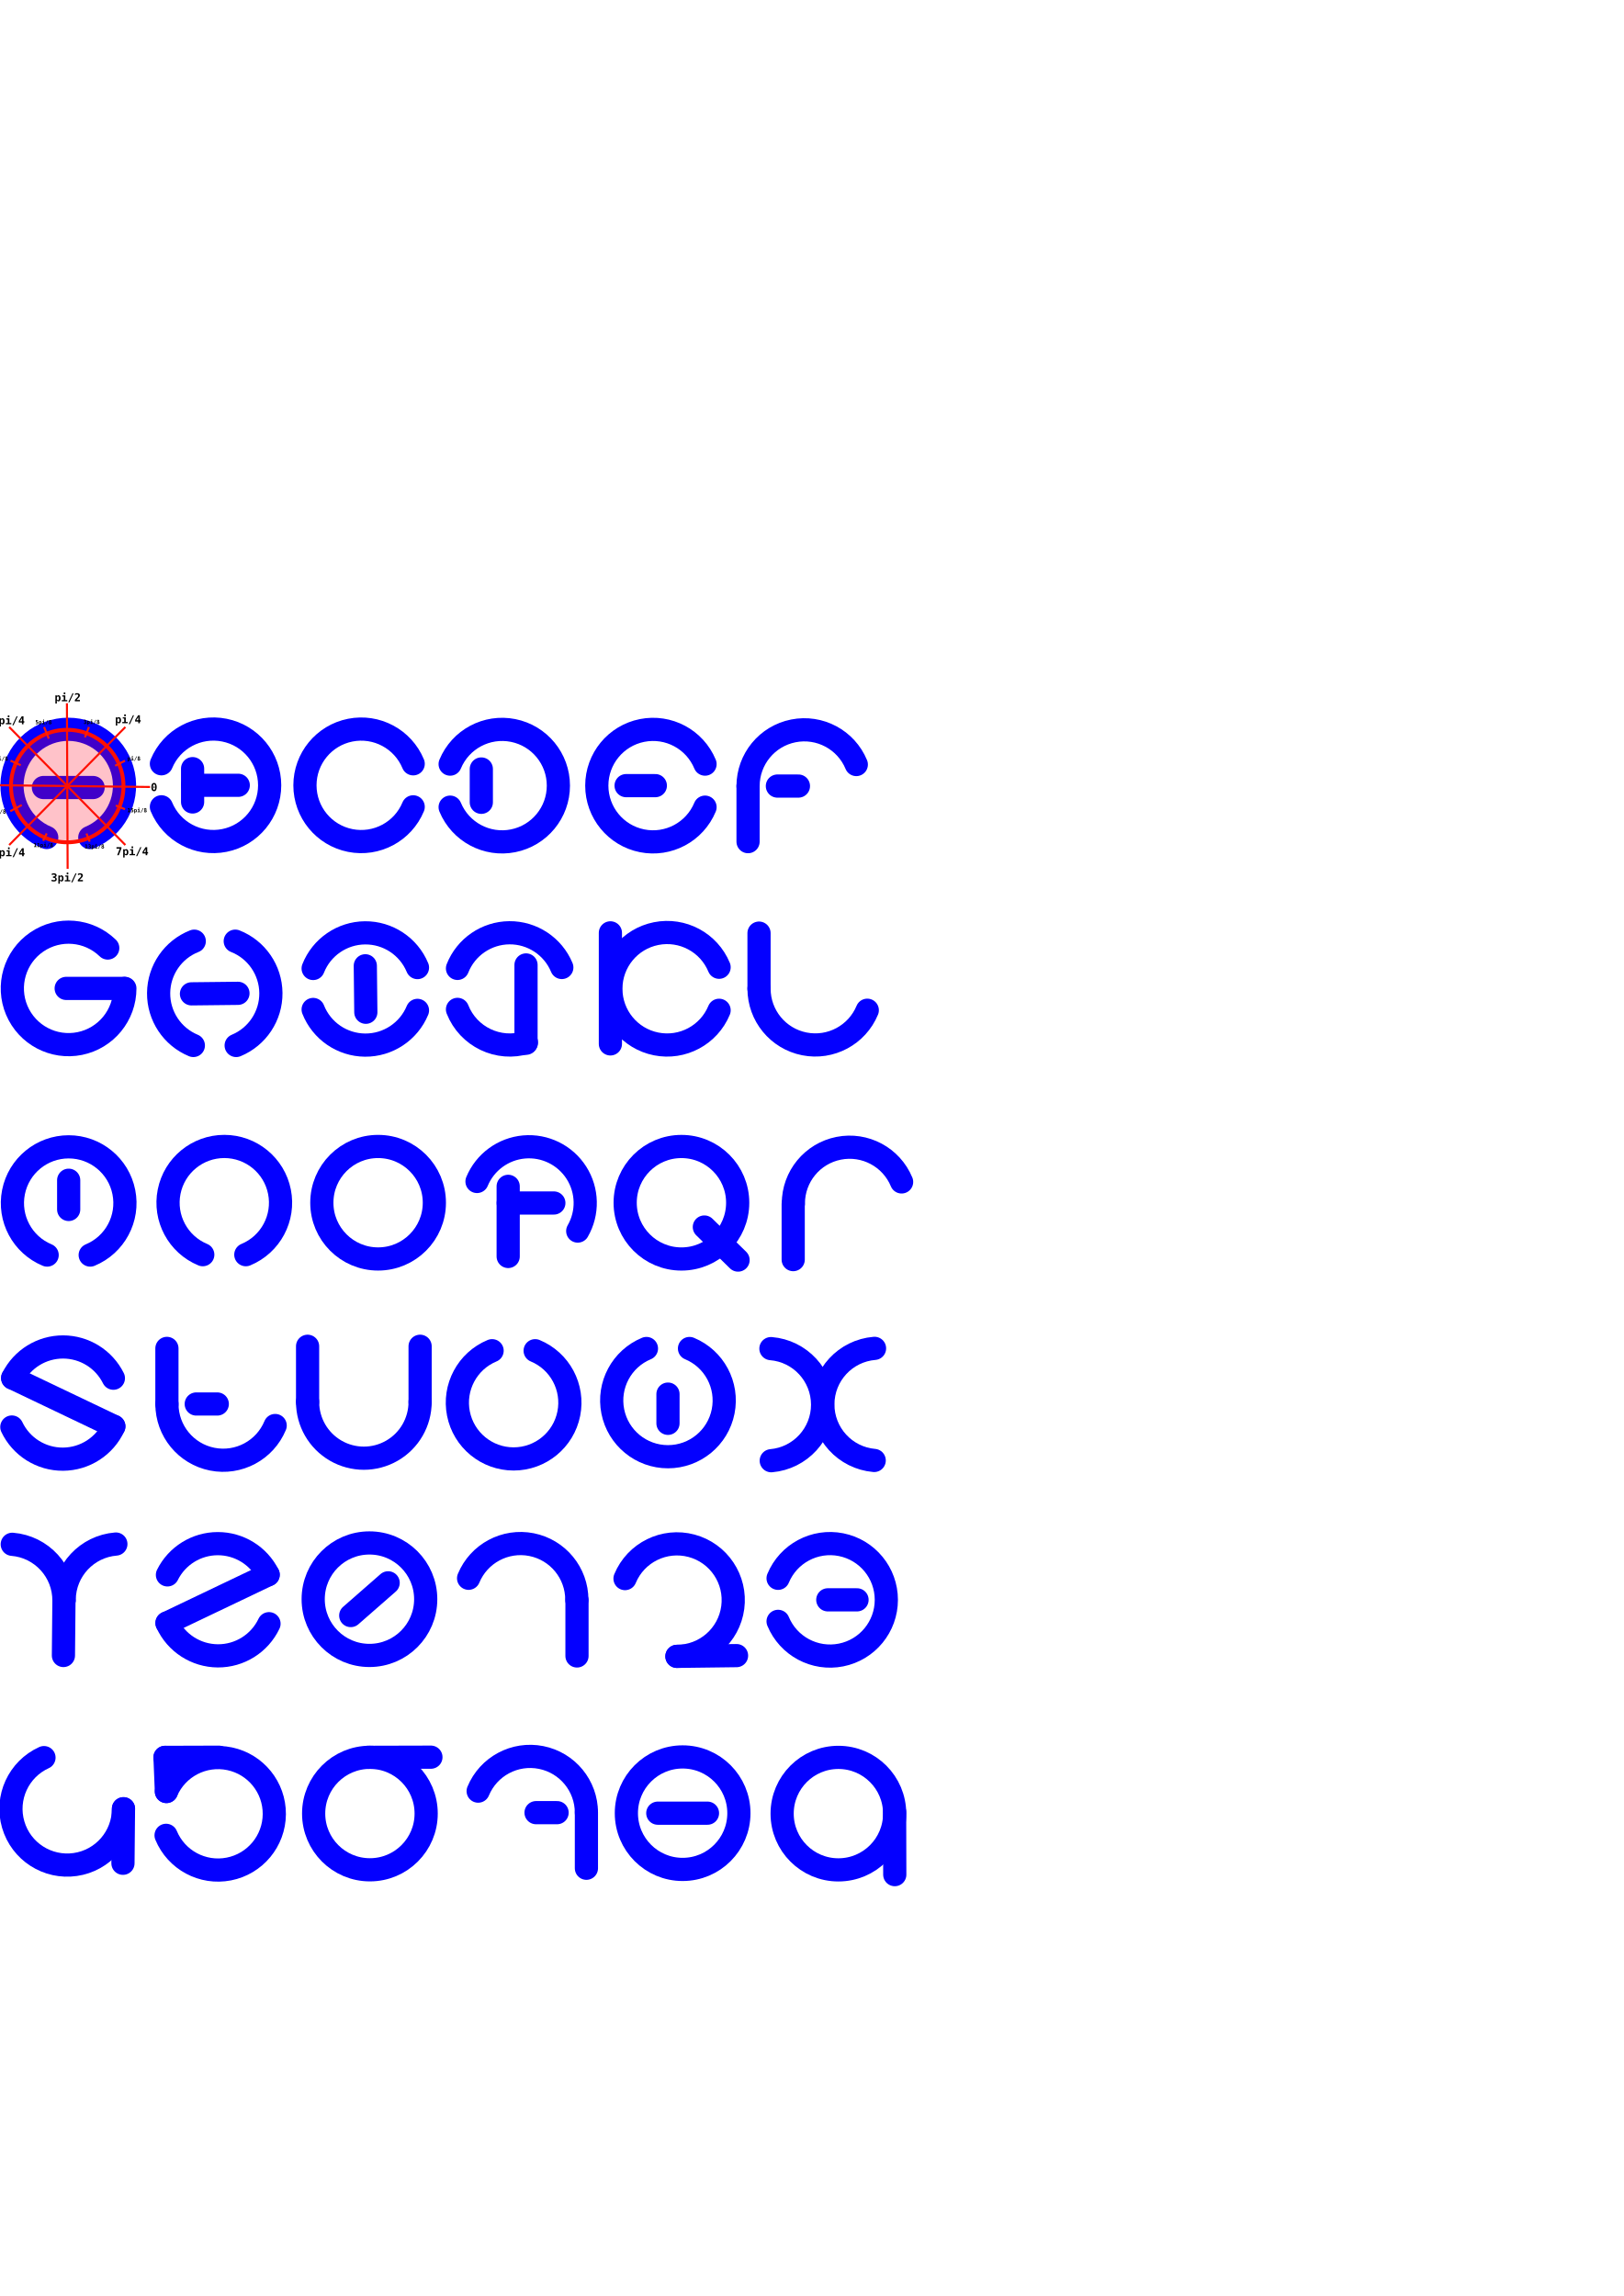
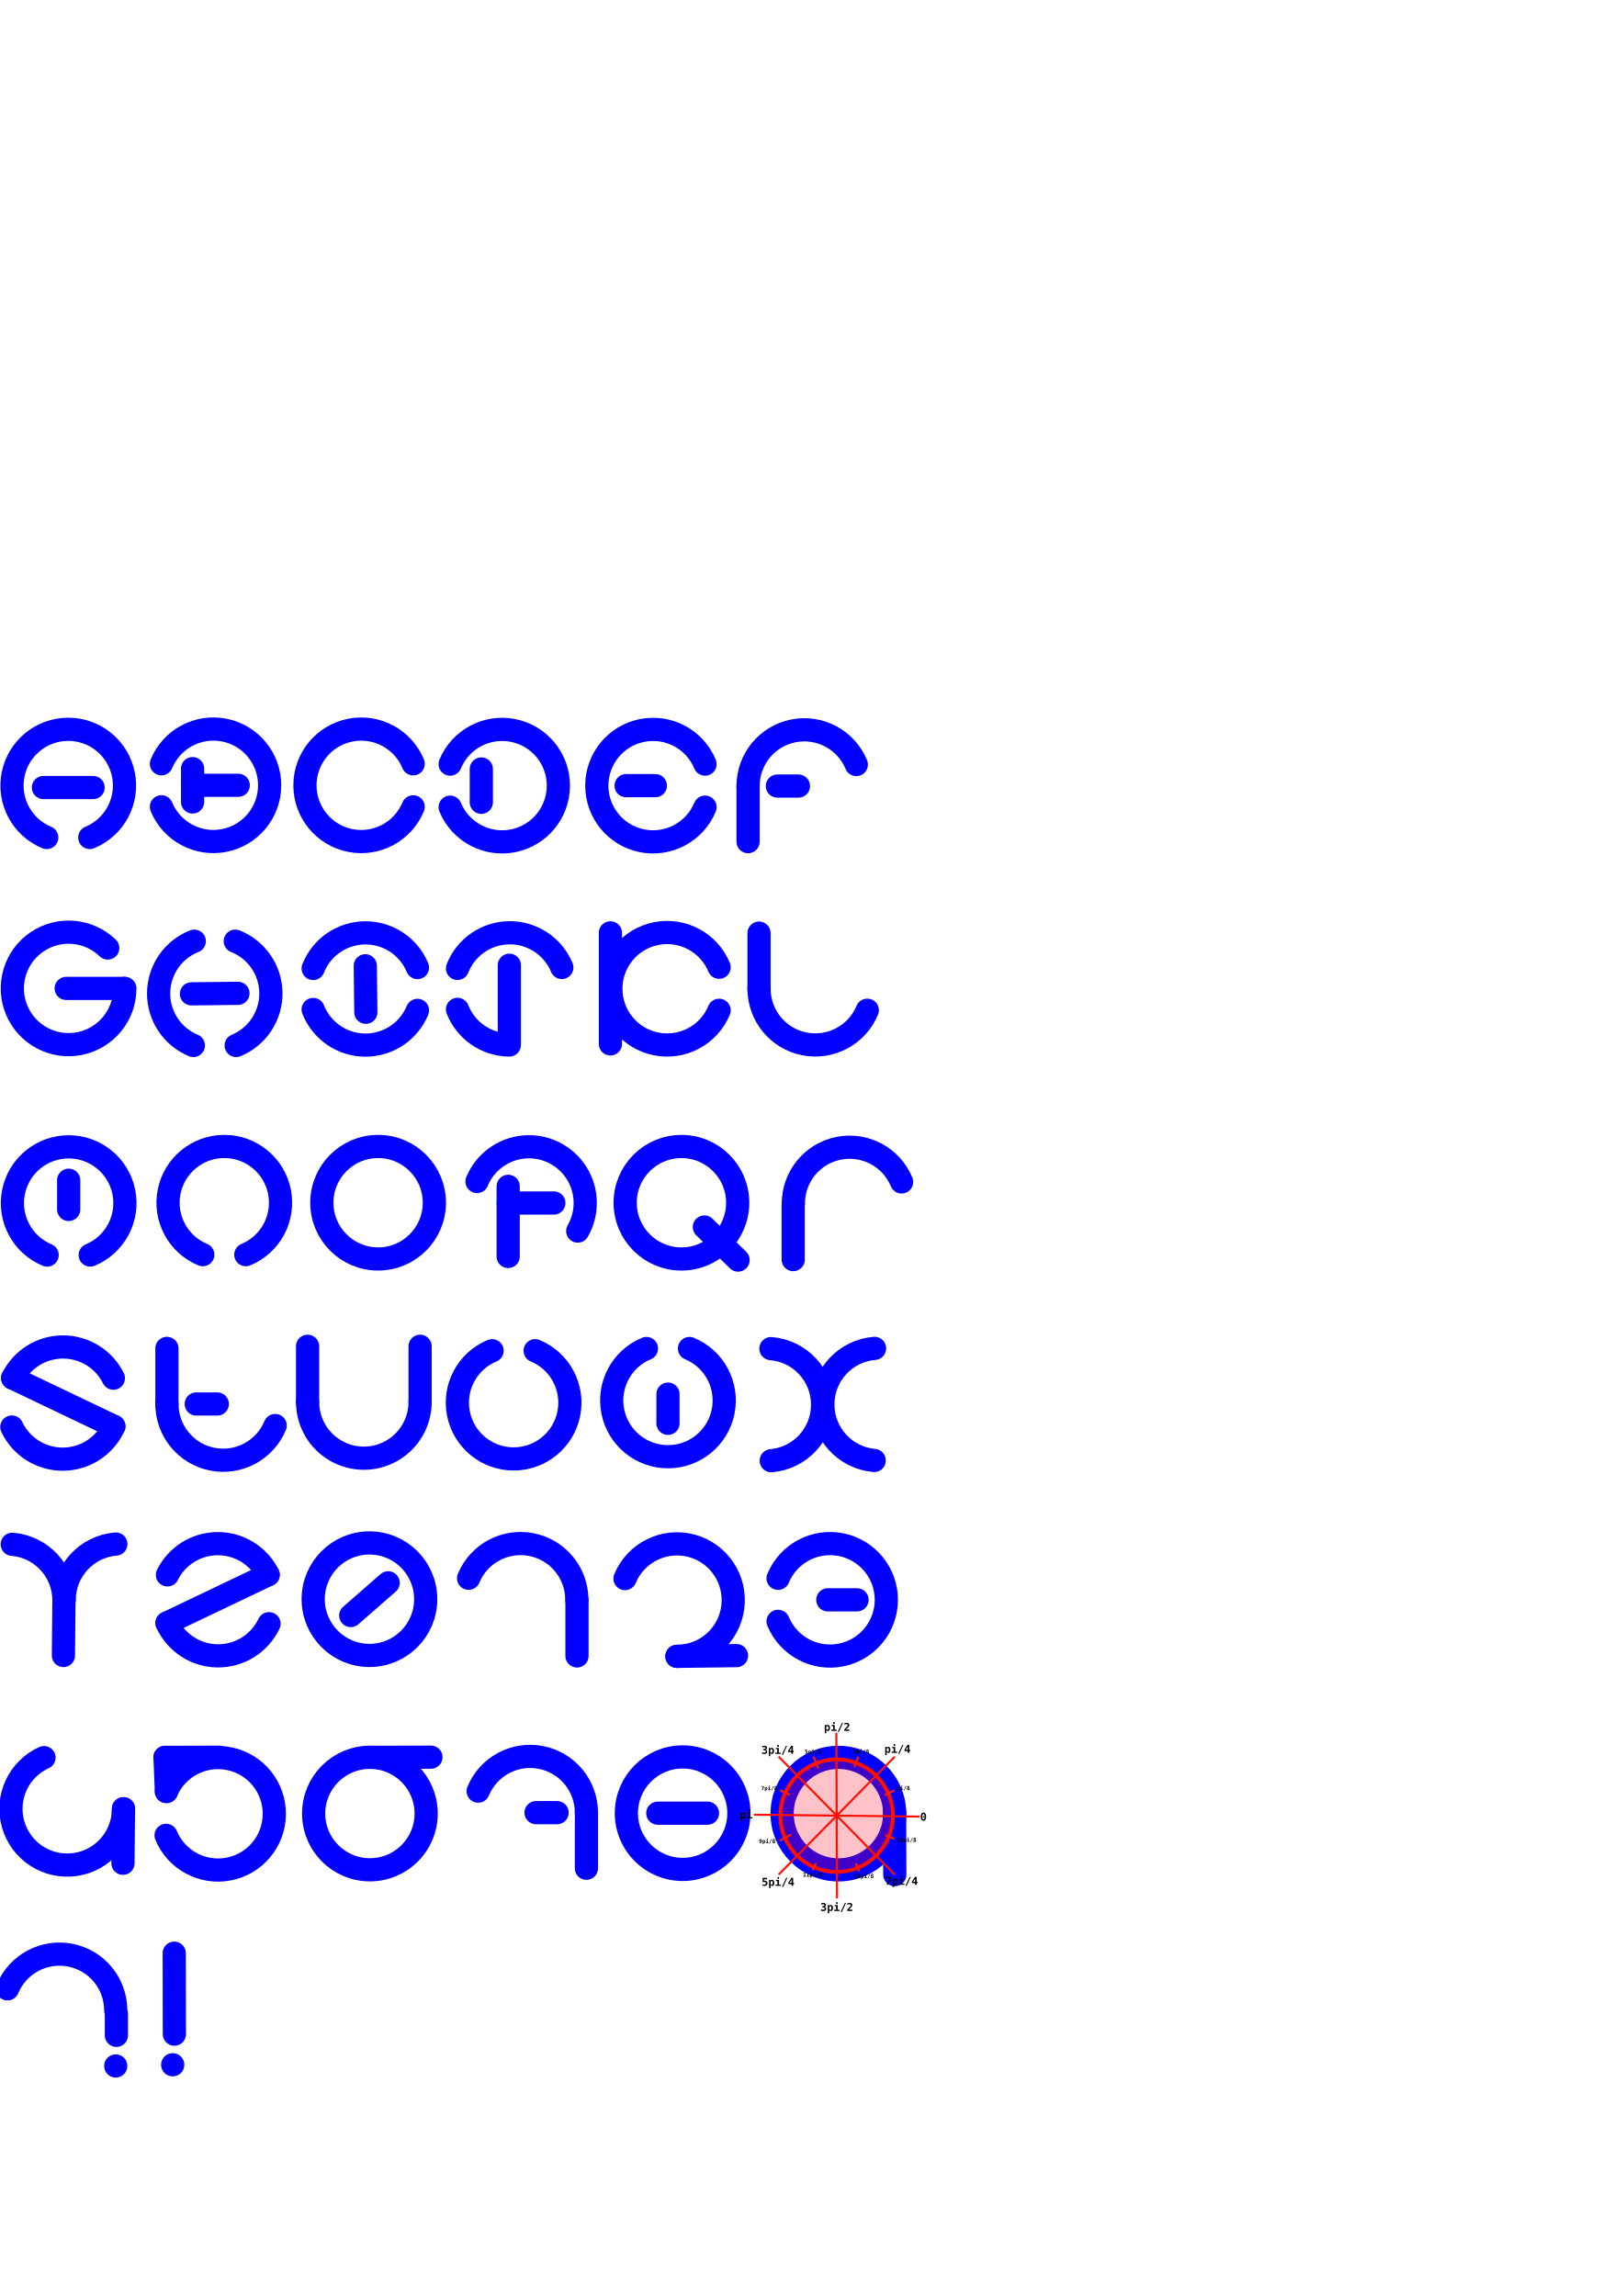
<svg xmlns="http://www.w3.org/2000/svg" width="210mm" height="297mm" viewBox="0 0 210 297" version="1.1" id="svg8">
  <defs id="defs2" />
  <g id="layer1">
    <path id="path12" style="fill:none;stroke:#0400ff;stroke-width:3;stroke-linecap:round;stroke-linejoin:round;stroke-miterlimit:4;stroke-dasharray:none;stroke-opacity:1" d="m 108.337,-6.044 a 7.276,7.276 0 0 1 -8.142,4.352 7.276,7.276 0 0 1 -5.857,-7.136 7.276,7.276 0 0 1 5.857,-7.136 7.276,7.276 0 0 1 8.142,4.352" transform="rotate(90)" />
    <path style="fill:none;stroke:#0400ff;stroke-width:3;stroke-linecap:round;stroke-linejoin:miter;stroke-miterlimit:4;stroke-dasharray:none;stroke-opacity:1" d="M 5.616,101.871 H 12.041" id="path4528" />
    <path id="path12-3" style="fill:none;stroke:#0400ff;stroke-width:3;stroke-linecap:round;stroke-linejoin:round;stroke-miterlimit:4;stroke-dasharray:none;stroke-opacity:1" d="m -20.877,-98.798 a 7.276,7.276 0 0 1 -8.142,4.352 7.276,7.276 0 0 1 -5.857,-7.136 7.276,7.276 0 0 1 5.857,-7.136 7.276,7.276 0 0 1 8.142,4.352" transform="scale(-1)" />
    <path style="fill:none;stroke:#0400ff;stroke-width:3;stroke-linecap:round;stroke-linejoin:miter;stroke-miterlimit:4;stroke-dasharray:none;stroke-opacity:1" d="m 24.918,101.582 h 5.896" id="path4528-2" />
    <path style="fill:none;stroke:#0400ff;stroke-width:3;stroke-linecap:round;stroke-linejoin:miter;stroke-miterlimit:4;stroke-dasharray:none;stroke-opacity:1" d="m 24.909,99.428 v 4.309" id="path4528-2-3" />
    <path id="path12-3-6" style="fill:none;stroke:#0400ff;stroke-width:3;stroke-linecap:round;stroke-linejoin:round;stroke-miterlimit:4;stroke-dasharray:none;stroke-opacity:1" d="m 53.439,-98.802 a 7.276,7.276 0 0 1 -8.142,4.352 7.276,7.276 0 0 1 -5.857,-7.136 7.276,7.276 0 0 1 5.857,-7.136 7.276,7.276 0 0 1 8.142,4.352" transform="scale(1,-1)" />
    <path id="path12-3-2" style="fill:none;stroke:#0400ff;stroke-width:3;stroke-linecap:round;stroke-linejoin:round;stroke-miterlimit:4;stroke-dasharray:none;stroke-opacity:1" d="m -58.219,-98.842 a 7.276,7.276 0 0 1 -8.142,4.352 7.276,7.276 0 0 1 -5.857,-7.136 7.276,7.276 0 0 1 5.857,-7.136 7.276,7.276 0 0 1 8.142,4.352" transform="scale(-1)" />
    <path style="fill:none;stroke:#0400ff;stroke-width:3;stroke-linecap:round;stroke-linejoin:miter;stroke-miterlimit:4;stroke-dasharray:none;stroke-opacity:1" d="m 62.251,99.472 v 4.309" id="path4528-2-3-2" />
    <path id="path12-3-6-8" style="fill:none;stroke:#0400ff;stroke-width:3;stroke-linecap:round;stroke-linejoin:round;stroke-miterlimit:4;stroke-dasharray:none;stroke-opacity:1" d="m 91.185,-98.842 a 7.276,7.276 0 0 1 -8.142,4.352 7.276,7.276 0 0 1 -5.857,-7.136 7.276,7.276 0 0 1 5.857,-7.136 7.276,7.276 0 0 1 8.142,4.352" transform="scale(1,-1)" />
    <path style="fill:none;stroke:#0400ff;stroke-width:3;stroke-linecap:round;stroke-linejoin:miter;stroke-miterlimit:4;stroke-dasharray:none;stroke-opacity:1" d="m 80.977,101.626 h 3.78" id="path4528-3" />
    <path id="path12-3-6-8-7" style="fill:none;stroke:#0400ff;stroke-width:3;stroke-linecap:round;stroke-linejoin:round;stroke-miterlimit:4;stroke-dasharray:none;stroke-opacity:1" d="m 110.749,-98.896 a 7.276,7.276 0 0 1 -8.142,4.352 7.276,7.276 0 0 1 -5.857,-7.136" transform="scale(1,-1)" />
    <path style="fill:none;stroke:#0400ff;stroke-width:3;stroke-linecap:round;stroke-linejoin:miter;stroke-miterlimit:4;stroke-dasharray:none;stroke-opacity:1" d="m 100.542,101.681 h 2.721" id="path4528-3-7" />
    <path style="fill:none;stroke:#0400ff;stroke-width:3;stroke-linecap:round;stroke-linejoin:miter;stroke-miterlimit:4;stroke-dasharray:none;stroke-opacity:1" d="m 96.749,101.681 v 7.191" id="path4528-3-7-6" />
    <path id="path12-3-6-8-6" style="fill:none;stroke:#0400ff;stroke-width:3;stroke-linecap:round;stroke-linejoin:round;stroke-miterlimit:4;stroke-dasharray:none;stroke-opacity:1" d="m 13.935,-122.631 a 7.276,7.276 0 0 1 -9.177,0.777 7.276,7.276 0 0 1 -2.587,-8.839 7.276,7.276 0 0 1 8.148,-4.293 7.276,7.276 0 0 1 5.829,7.131" transform="scale(1,-1)" />
    <path style="fill:none;stroke:#0400ff;stroke-width:3;stroke-linecap:round;stroke-linejoin:miter;stroke-miterlimit:4;stroke-dasharray:none;stroke-opacity:1" d="M 8.561,127.856 H 16.045" id="path4528-3-3" />
    <path id="path12-3-6-1" style="fill:none;stroke:#0400ff;stroke-width:3;stroke-linecap:round;stroke-linejoin:round;stroke-miterlimit:4;stroke-dasharray:none;stroke-opacity:1" d="m 53.993,-125.16 a 7.276,7.276 0 0 1 -6.786,4.491 7.276,7.276 0 0 1 -6.706,-4.609" transform="scale(1,-1)" />
    <path style="fill:none;stroke:#0400ff;stroke-width:3;stroke-linecap:round;stroke-linejoin:miter;stroke-miterlimit:4;stroke-dasharray:none;stroke-opacity:1" d="m 47.247,124.93 0.067,6.011" id="path4528-2-3-2-8" />
    <path id="path12-3-6-1-3" style="fill:none;stroke:#0400ff;stroke-width:3;stroke-linecap:round;stroke-linejoin:round;stroke-miterlimit:4;stroke-dasharray:none;stroke-opacity:1" d="m 53.993,130.699 a 7.276,7.276 0 0 1 -6.786,4.491 7.276,7.276 0 0 1 -6.706,-4.609" />
    <path id="path12-3-6-1-31" style="fill:none;stroke:#0400ff;stroke-width:3;stroke-linecap:round;stroke-linejoin:round;stroke-miterlimit:4;stroke-dasharray:none;stroke-opacity:1" d="m 72.661,-125.149 a 7.276,7.276 0 0 1 -6.786,4.491 7.276,7.276 0 0 1 -6.706,-4.609" transform="scale(1,-1)" />
-     <path style="fill:none;stroke:#0400ff;stroke-width:3;stroke-linecap:round;stroke-linejoin:miter;stroke-miterlimit:4;stroke-dasharray:none;stroke-opacity:1" d="m 68.032,124.821 v 10.13" id="path4528-2-3-2-8-5" />
-     <path id="path12-3-6-1-3-8" style="fill:none;stroke:#0400ff;stroke-width:3;stroke-linecap:round;stroke-linejoin:round;stroke-miterlimit:4;stroke-dasharray:none;stroke-opacity:1" d="M 68.092,134.853 A 7.276,7.276 0 0 1 59.169,130.57" />
+     <path style="fill:none;stroke:#0400ff;stroke-width:3;stroke-linecap:round;stroke-linejoin:miter;stroke-miterlimit:4;stroke-dasharray:none;stroke-opacity:1" d="m 65.876,124.858 v 10.13" id="path4528-2-3-2-8-5" />
+     <path id="path12-3-6-1-3-8" style="fill:none;stroke:#0400ff;stroke-width:3;stroke-linecap:round;stroke-linejoin:round;stroke-miterlimit:4;stroke-dasharray:none;stroke-opacity:1" d="M 65.863,135.179 A 7.276,7.276 0 0 1 59.169,130.57" />
    <path id="path12-3-6-8-68" style="fill:none;stroke:#0400ff;stroke-width:3;stroke-linecap:round;stroke-linejoin:round;stroke-miterlimit:4;stroke-dasharray:none;stroke-opacity:1" d="m 93.004,-125.118 a 7.276,7.276 0 0 1 -8.142,4.352 7.276,7.276 0 0 1 -5.857,-7.136 7.276,7.276 0 0 1 5.857,-7.136 7.276,7.276 0 0 1 8.142,4.352" transform="scale(1,-1)" />
    <path style="fill:none;stroke:#0400ff;stroke-width:3;stroke-linecap:round;stroke-linejoin:miter;stroke-miterlimit:4;stroke-dasharray:none;stroke-opacity:1" d="m 78.945,120.67 v 14.363" id="path4528-2-3-2-8-26" />
    <path id="path12-3-6-8-7-5" style="fill:none;stroke:#0400ff;stroke-width:3;stroke-linecap:round;stroke-linejoin:round;stroke-miterlimit:4;stroke-dasharray:none;stroke-opacity:1" d="m 112.168,130.679 a 7.276,7.276 0 0 1 -8.142,4.352 7.276,7.276 0 0 1 -5.857,-7.136" />
    <path style="fill:none;stroke:#0400ff;stroke-width:3;stroke-linecap:round;stroke-linejoin:miter;stroke-miterlimit:4;stroke-dasharray:none;stroke-opacity:1" d="m 98.168,127.895 v -7.191" id="path4528-3-7-6-2" />
    <path id="path12-30" style="fill:none;stroke:#0400ff;stroke-width:3;stroke-linecap:round;stroke-linejoin:round;stroke-miterlimit:4;stroke-dasharray:none;stroke-opacity:1" d="m 162.348,-6.098 a 7.276,7.276 0 0 1 -8.142,4.352 7.276,7.276 0 0 1 -5.857,-7.136 7.276,7.276 0 0 1 5.857,-7.136 7.276,7.276 0 0 1 8.142,4.352" transform="rotate(90)" />
    <path style="fill:none;stroke:#0400ff;stroke-width:3;stroke-linecap:round;stroke-linejoin:miter;stroke-miterlimit:4;stroke-dasharray:none;stroke-opacity:1" d="m 8.882,152.67 v 3.78" id="path4528-6" />
    <path id="path12-30-4" style="fill:none;stroke:#0400ff;stroke-width:3;stroke-linecap:round;stroke-linejoin:round;stroke-miterlimit:4;stroke-dasharray:none;stroke-opacity:1" d="m 162.299,-26.225 a 7.276,7.276 0 0 1 -8.142,4.352 7.276,7.276 0 0 1 -5.857,-7.136 7.276,7.276 0 0 1 5.857,-7.136 7.276,7.276 0 0 1 8.142,4.352" transform="rotate(90)" />
    <circle id="path12-30-48" style="fill:none;stroke:#0400ff;stroke-width:3;stroke-linecap:round;stroke-linejoin:round;stroke-miterlimit:4;stroke-dasharray:none;stroke-opacity:1" transform="rotate(90)" cx="155.579" cy="-48.901" r="7.276" />
    <path id="path12-3-8" style="fill:none;stroke:#0400ff;stroke-width:3;stroke-linecap:round;stroke-linejoin:round;stroke-miterlimit:4;stroke-dasharray:none;stroke-opacity:1" d="m -61.693,-152.83 a 7.276,7.276 0 0 1 -6.085,4.464 7.276,7.276 0 0 1 -6.77,-3.334 7.276,7.276 0 0 1 -0.172,-7.545" transform="scale(-1)" />
    <path style="fill:none;stroke:#0400ff;stroke-width:3;stroke-linecap:round;stroke-linejoin:miter;stroke-miterlimit:4;stroke-dasharray:none;stroke-opacity:1" d="m 65.735,155.614 h 5.896" id="path4528-2-0" />
    <path style="fill:none;stroke:#0400ff;stroke-width:3;stroke-linecap:round;stroke-linejoin:miter;stroke-miterlimit:4;stroke-dasharray:none;stroke-opacity:1" d="m 65.725,153.46 v 9.071" id="path4528-2-3-9" />
    <circle id="path12-30-48-2" style="fill:none;stroke:#0400ff;stroke-width:3;stroke-linecap:round;stroke-linejoin:round;stroke-miterlimit:4;stroke-dasharray:none;stroke-opacity:1" transform="rotate(90)" cx="155.581" cy="-88.132" r="7.276" />
    <path style="fill:none;stroke:#0400ff;stroke-width:3;stroke-linecap:round;stroke-linejoin:miter;stroke-miterlimit:4;stroke-dasharray:none;stroke-opacity:1" d="m 91.097,158.721 4.36,4.276" id="path4528-2-0-6" />
    <path id="path12-3-6-8-7-1" style="fill:none;stroke:#0400ff;stroke-width:3;stroke-linecap:round;stroke-linejoin:round;stroke-miterlimit:4;stroke-dasharray:none;stroke-opacity:1" d="m 35.589,184.399 a 7.276,7.276 0 0 1 -8.142,4.352 7.276,7.276 0 0 1 -5.857,-7.136" />
    <path style="fill:none;stroke:#0400ff;stroke-width:3;stroke-linecap:round;stroke-linejoin:miter;stroke-miterlimit:4;stroke-dasharray:none;stroke-opacity:1" d="m 25.381,181.614 h 2.721" id="path4528-3-7-7" />
    <path style="fill:none;stroke:#0400ff;stroke-width:3;stroke-linecap:round;stroke-linejoin:miter;stroke-miterlimit:4;stroke-dasharray:none;stroke-opacity:1" d="m 21.588,181.614 v -7.191" id="path4528-3-7-6-9" />
    <path id="path12-3-6-8-7-6" style="fill:none;stroke:#0400ff;stroke-width:3;stroke-linecap:round;stroke-linejoin:round;stroke-miterlimit:4;stroke-dasharray:none;stroke-opacity:1" d="m 116.608,-152.889 a 7.276,7.276 0 0 1 -8.142,4.352 7.276,7.276 0 0 1 -5.857,-7.136" transform="scale(1,-1)" />
    <path style="fill:none;stroke:#0400ff;stroke-width:3;stroke-linecap:round;stroke-linejoin:miter;stroke-miterlimit:4;stroke-dasharray:none;stroke-opacity:1" d="m 102.588,155.746 v 7.191" id="path4528-3-7-6-27" />
    <path id="path12-30-4-7" style="fill:none;stroke:#0400ff;stroke-width:3;stroke-linecap:round;stroke-linejoin:round;stroke-miterlimit:4;stroke-dasharray:none;stroke-opacity:1" d="m -181.339,-39.782 a 7.276,7.276 0 0 1 -6.311,-3.635 7.276,7.276 0 0 1 6.5e-4,-7.283 7.276,7.276 0 0 1 6.311,-3.634" transform="matrix(0,-1,-1,0,0,0)" />
    <path id="path12-30-4-0" style="fill:none;stroke:#0400ff;stroke-width:3;stroke-linecap:round;stroke-linejoin:round;stroke-miterlimit:4;stroke-dasharray:none;stroke-opacity:1" d="m -174.722,-63.645 a 7.276,7.276 0 0 1 -8.142,4.352 7.276,7.276 0 0 1 -5.857,-7.136 7.276,7.276 0 0 1 5.857,-7.136 7.276,7.276 0 0 1 8.142,4.352" transform="matrix(0,-1,-1,0,0,0)" />
    <path id="path12-30-7" style="fill:none;stroke:#0400ff;stroke-width:3;stroke-linecap:round;stroke-linejoin:round;stroke-miterlimit:4;stroke-dasharray:none;stroke-opacity:1" d="m -174.436,-83.607 a 7.276,7.276 0 0 1 -8.142,4.352 7.276,7.276 0 0 1 -5.857,-7.136 7.276,7.276 0 0 1 5.857,-7.136 7.276,7.276 0 0 1 8.142,4.352" transform="matrix(0,-1,-1,0,0,0)" />
    <path style="fill:none;stroke:#0400ff;stroke-width:3;stroke-linecap:round;stroke-linejoin:miter;stroke-miterlimit:4;stroke-dasharray:none;stroke-opacity:1" d="m 86.392,184.115 v -3.78" id="path4528-6-3" />
    <path id="path12-3-6-1-31-1-2" style="fill:none;stroke:#0400ff;stroke-width:3;stroke-linecap:round;stroke-linejoin:round;stroke-miterlimit:4;stroke-dasharray:none;stroke-opacity:1" d="m -174.418,-113.106 a 7.276,7.276 0 0 1 -7.23,6.685 7.276,7.276 0 0 1 -7.27,-6.642" transform="matrix(0,-1,-1,0,0,0)" />
    <path id="path12-3-6-1-31-1-2-7" style="fill:none;stroke:#0400ff;stroke-width:3;stroke-linecap:round;stroke-linejoin:round;stroke-miterlimit:4;stroke-dasharray:none;stroke-opacity:1" d="m -174.451,99.706 a 7.276,7.276 0 0 1 -7.23,6.685 7.276,7.276 0 0 1 -7.27,-6.642" transform="rotate(-90)" />
    <path id="path12-3-6-1-31-1-2-6" style="fill:none;stroke:#0400ff;stroke-width:3;stroke-linecap:round;stroke-linejoin:round;stroke-miterlimit:4;stroke-dasharray:none;stroke-opacity:1" d="m -199.73,-14.986 a 7.276,7.276 0 0 1 -7.164,6.685" transform="matrix(0,-1,-1,0,0,0)" />
    <path id="path12-3-6-1-31-1-2-7-5" style="fill:none;stroke:#0400ff;stroke-width:3;stroke-linecap:round;stroke-linejoin:round;stroke-miterlimit:4;stroke-dasharray:none;stroke-opacity:1" d="m -199.763,1.585 a 7.276,7.276 0 0 1 -7.329,6.685" transform="rotate(-90)" />
    <path style="fill:none;stroke:#0400ff;stroke-width:3;stroke-linecap:round;stroke-linejoin:miter;stroke-miterlimit:4;stroke-dasharray:none;stroke-opacity:1" d="m 8.203,214.147 0.067,-7.054" id="path4528-6-3-8" />
    <circle id="path12-30-48-7" style="fill:none;stroke:#0400ff;stroke-width:3;stroke-linecap:round;stroke-linejoin:round;stroke-miterlimit:4;stroke-dasharray:none;stroke-opacity:1" transform="rotate(90)" cx="206.864" cy="-47.782" r="7.276" />
    <path style="fill:none;stroke:#0400ff;stroke-width:3;stroke-linecap:round;stroke-linejoin:miter;stroke-miterlimit:4;stroke-dasharray:none;stroke-opacity:1" d="m 50.201,204.747 -4.838,4.233" id="path4528-3-9-5" />
    <path id="path12-3-6-8-7-6-5" style="fill:none;stroke:#0400ff;stroke-width:3;stroke-linecap:round;stroke-linejoin:round;stroke-miterlimit:4;stroke-dasharray:none;stroke-opacity:1" d="m -60.605,-204.158 a 7.276,7.276 0 0 1 -8.142,4.352 7.276,7.276 0 0 1 -5.857,-7.136" transform="scale(-1)" />
    <path style="fill:none;stroke:#0400ff;stroke-width:3;stroke-linecap:round;stroke-linejoin:miter;stroke-miterlimit:4;stroke-dasharray:none;stroke-opacity:1" d="m 74.624,207.015 v 7.191" id="path4528-3-7-6-27-4" />
    <path id="path12-3-6-8-7-6-5-5" style="fill:none;stroke:#0400ff;stroke-width:3;stroke-linecap:round;stroke-linejoin:round;stroke-miterlimit:4;stroke-dasharray:none;stroke-opacity:1" d="m -80.836,-204.198 a 7.276,7.276 0 0 1 -8.608,4.243 7.276,7.276 0 0 1 -5.327,-7.983 7.276,7.276 0 0 1 7.221,-6.321" transform="scale(-1)" />
    <path style="fill:none;stroke:#0400ff;stroke-width:3;stroke-linecap:round;stroke-linejoin:miter;stroke-miterlimit:4;stroke-dasharray:none;stroke-opacity:1" d="m 95.259,214.162 -7.709,0.097" id="path4528-3-9-5-5" />
    <path id="path12-3-6-8-8" style="fill:none;stroke:#0400ff;stroke-width:3;stroke-linecap:round;stroke-linejoin:round;stroke-miterlimit:4;stroke-dasharray:none;stroke-opacity:1" d="m -100.634,-204.163 a 7.276,7.276 0 0 1 -8.142,4.352 7.276,7.276 0 0 1 -5.857,-7.136 7.276,7.276 0 0 1 5.857,-7.136 7.276,7.276 0 0 1 8.142,4.352" transform="scale(-1)" />
    <path style="fill:none;stroke:#0400ff;stroke-width:3;stroke-linecap:round;stroke-linejoin:miter;stroke-miterlimit:4;stroke-dasharray:none;stroke-opacity:1" d="m 110.842,206.947 h -3.78" id="path4528-3-96" />
    <path id="path12-30-4-6" style="fill:none;stroke:#0400ff;stroke-width:3;stroke-linecap:round;stroke-linejoin:round;stroke-miterlimit:4;stroke-dasharray:none;stroke-opacity:1" d="m -227.357,-5.688 a 7.276,7.276 0 0 1 -8.668,3.978 7.276,7.276 0 0 1 -5.16,-8.021 7.276,7.276 0 0 1 7.214,-6.239" transform="matrix(0,-1,-1,0,0,0)" />
    <path style="fill:none;stroke:#0400ff;stroke-width:3;stroke-linecap:round;stroke-linejoin:miter;stroke-miterlimit:4;stroke-dasharray:none;stroke-opacity:1" d="m 15.903,241.024 0.067,-7.054" id="path4528-6-3-8-6" />
    <path id="path12-3-6-8-7-6-5-5-3" style="fill:none;stroke:#0400ff;stroke-width:3;stroke-linecap:round;stroke-linejoin:round;stroke-miterlimit:4;stroke-dasharray:none;stroke-opacity:1" d="m -21.48,237.41 a 7.276,7.276 0 0 1 -8.115,4.357 7.276,7.276 0 0 1 -5.883,-7.087 7.276,7.276 0 0 1 5.776,-7.174 7.276,7.276 0 0 1 8.179,4.235" transform="scale(-1,1)" />
    <path style="fill:none;stroke:#0400ff;stroke-width:3;stroke-linecap:round;stroke-linejoin:miter;stroke-miterlimit:4;stroke-dasharray:none;stroke-opacity:1" d="m 28.296,227.305 -6.953,0.021" id="path4528-3-9-5-5-8" />
    <path style="fill:none;stroke:#0400ff;stroke-width:3;stroke-linecap:round;stroke-linejoin:miter;stroke-miterlimit:4;stroke-dasharray:none;stroke-opacity:1" d="m 21.522,231.741 -0.18,-4.415" id="path4528-3-9-5-5-8-9" />
    <circle id="path12-30-48-3" style="fill:none;stroke:#0400ff;stroke-width:3;stroke-linecap:round;stroke-linejoin:round;stroke-miterlimit:4;stroke-dasharray:none;stroke-opacity:1" transform="rotate(90)" cx="234.593" cy="-47.841" r="7.276" />
    <path style="fill:none;stroke:#0400ff;stroke-width:3;stroke-linecap:round;stroke-linejoin:miter;stroke-miterlimit:4;stroke-dasharray:none;stroke-opacity:1" d="m 55.732,227.3 -8.087,0.021" id="path4528-3-9-5-5-8-0" />
    <path id="path12-3-6-8-7-63" style="fill:none;stroke:#0400ff;stroke-width:3;stroke-linecap:round;stroke-linejoin:round;stroke-miterlimit:4;stroke-dasharray:none;stroke-opacity:1" d="m -61.843,-231.692 a 7.276,7.276 0 0 1 -8.142,4.352 7.276,7.276 0 0 1 -5.857,-7.136" transform="scale(-1)" />
    <path style="fill:none;stroke:#0400ff;stroke-width:3;stroke-linecap:round;stroke-linejoin:miter;stroke-miterlimit:4;stroke-dasharray:none;stroke-opacity:1" d="m 72.05,234.477 h -2.721" id="path4528-3-7-8" />
    <path style="fill:none;stroke:#0400ff;stroke-width:3;stroke-linecap:round;stroke-linejoin:miter;stroke-miterlimit:4;stroke-dasharray:none;stroke-opacity:1" d="m 75.843,234.477 v 7.191" id="path4528-3-7-6-29" />
    <circle id="path12-30-48-23" style="fill:none;stroke:#0400ff;stroke-width:3;stroke-linecap:round;stroke-linejoin:round;stroke-miterlimit:4;stroke-dasharray:none;stroke-opacity:1" transform="rotate(90)" cx="234.544" cy="-88.288" r="7.276" />
    <path style="fill:none;stroke:#0400ff;stroke-width:3;stroke-linecap:round;stroke-linejoin:miter;stroke-miterlimit:4;stroke-dasharray:none;stroke-opacity:1" d="m 85.075,234.544 h 6.426" id="path4528-0" />
    <g id="g5782" transform="rotate(90,108.0569,234.9707)" style="stroke:#0400ff;stroke-opacity:1">
      <circle r="7.276" cy="-107.689" cx="234.595" transform="rotate(90)" style="fill:none;stroke:#0400ff;stroke-width:3;stroke-linecap:round;stroke-linejoin:round;stroke-miterlimit:4;stroke-dasharray:none;stroke-opacity:1" id="path12-30-48-3-8" />
      <path id="path4528-3-9-5-5-8-0-8" d="m 115.579,227.303 -8.087,0.021" style="fill:none;stroke:#0400ff;stroke-width:3;stroke-linecap:round;stroke-linejoin:miter;stroke-miterlimit:4;stroke-dasharray:none;stroke-opacity:1" />
    </g>
    <path style="fill:none;stroke:#0400ff;stroke-width:3;stroke-linecap:round;stroke-linejoin:miter;stroke-miterlimit:4;stroke-dasharray:none;stroke-opacity:1" d="m 39.782,181.339 v -7.191" id="path4528-3-7-6-9-2" />
    <path style="fill:none;stroke:#0400ff;stroke-width:3;stroke-linecap:round;stroke-linejoin:miter;stroke-miterlimit:4;stroke-dasharray:none;stroke-opacity:1" d="m 54.334,181.338 v -7.191" id="path4528-3-7-6-9-3" />
-     <g id="g1228" transform="translate(25.04933,1.201122)">
+     <g id="g1133" transform="rotate(90,27.7069,128.2938)">
+       <path transform="scale(1,-1)" d="m 34.651,-125.456 a 7.276,7.276 0 0 1 -6.786,4.491 7.276,7.276 0 0 1 -6.706,-4.609" style="fill:none;stroke:#0400ff;stroke-width:3;stroke-linecap:round;stroke-linejoin:round;stroke-miterlimit:4;stroke-dasharray:none;stroke-opacity:1" id="path12-3-6-1-2" />
+       <path id="path4528-2-3-2-8-7" d="m 27.905,125.226 0.067,6.011" style="fill:none;stroke:#0400ff;stroke-width:3;stroke-linecap:round;stroke-linejoin:miter;stroke-miterlimit:4;stroke-dasharray:none;stroke-opacity:1" />
+       <path d="m 34.651,130.994 a 7.276,7.276 0 0 1 -6.786,4.491 7.276,7.276 0 0 1 -6.706,-4.609" style="fill:none;stroke:#0400ff;stroke-width:3;stroke-linecap:round;stroke-linejoin:round;stroke-miterlimit:4;stroke-dasharray:none;stroke-opacity:1" id="path12-3-6-1-3-0" />
+     </g>
+     <path id="path12-30-4-5-3" style="fill:none;stroke:#0400ff;stroke-width:3;stroke-linecap:round;stroke-linejoin:round;stroke-miterlimit:4;stroke-dasharray:none;stroke-opacity:1" d="m -1.64,-178.258 a 7.276,7.276 0 0 1 -6.519,4.021 7.276,7.276 0 0 1 -6.506,-4.041" transform="scale(-1)" />
+     <path id="path12-30-4-5-3-8" style="fill:none;stroke:#0400ff;stroke-width:3;stroke-linecap:round;stroke-linejoin:round;stroke-miterlimit:4;stroke-dasharray:none;stroke-opacity:1" d="m -1.531,184.593 a 7.276,7.276 0 0 1 -6.623,4.16 7.276,7.276 0 0 1 -6.568,-4.247" transform="scale(-1,1)" />
+     <path style="fill:none;stroke:#0400ff;stroke-width:3;stroke-linecap:round;stroke-linejoin:miter;stroke-miterlimit:4;stroke-dasharray:none;stroke-opacity:1" d="m 1.64,178.258 13.081,6.248" id="path4528-3-9-5-3" />
+     <path id="path12-30-4-5-3-1" style="fill:none;stroke:#0400ff;stroke-width:3;stroke-linecap:round;stroke-linejoin:round;stroke-miterlimit:4;stroke-dasharray:none;stroke-opacity:1" d="m 34.681,-203.699 a 7.276,7.276 0 0 1 -6.519,4.021 7.276,7.276 0 0 1 -6.506,-4.041" transform="scale(1,-1)" />
+     <path id="path12-30-4-5-3-8-3" style="fill:none;stroke:#0400ff;stroke-width:3;stroke-linecap:round;stroke-linejoin:round;stroke-miterlimit:4;stroke-dasharray:none;stroke-opacity:1" d="m 34.791,210.034 a 7.276,7.276 0 0 1 -6.623,4.16 7.276,7.276 0 0 1 -6.568,-4.247" />
+     <path style="fill:none;stroke:#0400ff;stroke-width:3;stroke-linecap:round;stroke-linejoin:miter;stroke-miterlimit:4;stroke-dasharray:none;stroke-opacity:1" d="m 34.681,203.699 -13.081,6.248" id="path4528-3-9-5-3-4" />
+     <g id="g1228" transform="translate(124.5603,134.3868)">
      <g style="stroke:#ff0f00;stroke-opacity:1" transform="translate(-3.732515,-2.267858)" id="g964">
        <circle id="path12-4" style="fill:#ff001e;fill-opacity:0.242;stroke:#ff0f00;stroke-width:0.5;stroke-linecap:round;stroke-linejoin:round;stroke-miterlimit:4;stroke-dasharray:none;stroke-opacity:1" transform="rotate(90)" cx="102.748" cy="12.622" r="7.276" />
        <g id="g936" style="stroke:#ff0f00;stroke-opacity:1" transform="translate(-21.45015,1.13393)">
          <path id="path924" d="M 1.323,93.98 16.347,109.24" style="fill:none;stroke:#ff0f00;stroke-width:0.265px;stroke-linecap:butt;stroke-linejoin:miter;stroke-opacity:1" />
          <path id="path926" d="M 1.323,109.24 16.347,93.98" style="fill:none;stroke:#ff0f00;stroke-width:0.265px;stroke-linecap:butt;stroke-linejoin:miter;stroke-opacity:1" />
          <path id="path928" d="M 8.88,112.318 8.79,90.902" style="fill:none;stroke:#ff0f00;stroke-width:0.265px;stroke-linecap:butt;stroke-linejoin:miter;stroke-opacity:1" />
          <path id="path930" d="m -1.872,101.488 21.414,0.244" style="fill:none;stroke:#ff0f00;stroke-width:0.265px;stroke-linecap:butt;stroke-linejoin:miter;stroke-opacity:1" />
        </g>
      </g>
      <g style="stroke:#ff1e00;stroke-opacity:1" id="g992">
        <path style="fill:none;stroke:#ff1e00;stroke-width:0.265px;stroke-linecap:butt;stroke-linejoin:miter;stroke-opacity:1" d="m -19.466,107.551 0.461,-0.945" id="path968" />
        <path style="fill:none;stroke:#ff1e00;stroke-width:0.265px;stroke-linecap:butt;stroke-linejoin:miter;stroke-opacity:1" d="m -13.447,107.673 -0.418,-1.052" id="path970" />
        <path style="fill:none;stroke:#ff1e00;stroke-width:0.265px;stroke-linecap:butt;stroke-linejoin:miter;stroke-opacity:1" d="m -10.073,102.996 1.186,0.484" id="path972" />
        <path style="fill:none;stroke:#ff1e00;stroke-width:0.265px;stroke-linecap:butt;stroke-linejoin:miter;stroke-opacity:1" d="m -10.156,97.851 1.27,-0.651" id="path974" />
        <path style="fill:none;stroke:#ff1e00;stroke-width:0.265px;stroke-linecap:butt;stroke-linejoin:miter;stroke-opacity:1" d="M -14.065,94.176 -13.547,92.846" id="path976" />
        <path style="fill:none;stroke:#ff1e00;stroke-width:0.265px;stroke-linecap:butt;stroke-linejoin:miter;stroke-opacity:1" d="M -18.742,94.343 -19.344,92.846" id="path978" />
        <path style="fill:none;stroke:#ff1e00;stroke-width:0.265px;stroke-linecap:butt;stroke-linejoin:miter;stroke-opacity:1" d="m -22.367,97.784 -1.32,-0.585" id="path980" />
        <path style="fill:none;stroke:#ff1e00;stroke-width:0.265px;stroke-linecap:butt;stroke-linejoin:miter;stroke-opacity:1" d="m -22.233,102.929 -1.487,0.802" id="path982" />
      </g>
      <text id="text996" y="101.125" x="-5.546" style="font-style:normal;font-variant:normal;font-weight:normal;font-stretch:normal;font-size:4.233px;line-height:1.25;font-family:monospace;-inkscape-font-specification:monospace;letter-spacing:0px;word-spacing:0px;fill:#000000;fill-opacity:1;stroke:none;stroke-width:0.265" xml:space="preserve">
        <tspan style="font-style:normal;font-variant:normal;font-weight:bold;font-stretch:normal;font-size:1.411px;font-family:monospace;-inkscape-font-specification:'monospace Bold';stroke-width:0.265" y="101.125" x="-5.546" id="tspan994">0</tspan>
      </text>
      <text id="text996-2" y="100.837" x="-28.922" style="font-style:normal;font-variant:normal;font-weight:normal;font-stretch:normal;font-size:4.233px;line-height:1.25;font-family:monospace;-inkscape-font-specification:monospace;letter-spacing:0px;word-spacing:0px;fill:#000000;fill-opacity:1;stroke:none;stroke-width:0.265" xml:space="preserve">
        <tspan style="font-style:normal;font-variant:normal;font-weight:bold;font-stretch:normal;font-size:1.411px;font-family:monospace;-inkscape-font-specification:'monospace Bold';stroke-width:0.265" y="100.837" x="-28.922" id="tspan994-0">pi</tspan>
      </text>
      <text id="text996-6" y="89.511" x="-17.998" style="font-style:normal;font-variant:normal;font-weight:normal;font-stretch:normal;font-size:4.233px;line-height:1.25;font-family:monospace;-inkscape-font-specification:monospace;letter-spacing:0px;word-spacing:0px;fill:#000000;fill-opacity:1;stroke:none;stroke-width:0.265" xml:space="preserve">
        <tspan style="font-style:normal;font-variant:normal;font-weight:bold;font-stretch:normal;font-size:1.411px;font-family:monospace;-inkscape-font-specification:'monospace Bold';stroke-width:0.265" y="89.511" x="-17.998" id="tspan994-6">pi/2</tspan>
      </text>
      <text id="text996-6-4" y="112.81" x="-18.462" style="font-style:normal;font-variant:normal;font-weight:normal;font-stretch:normal;font-size:4.233px;line-height:1.25;font-family:monospace;-inkscape-font-specification:monospace;letter-spacing:0px;word-spacing:0px;fill:#000000;fill-opacity:1;stroke:none;stroke-width:0.265" xml:space="preserve">
        <tspan id="tspan1042" style="font-style:normal;font-variant:normal;font-weight:bold;font-stretch:normal;font-size:1.411px;font-family:monospace;-inkscape-font-specification:'monospace Bold';stroke-width:0.265" y="112.81" x="-18.462">3pi/2</tspan>
      </text>
      <text id="text996-9" y="92.351" x="-10.18" style="font-style:normal;font-variant:normal;font-weight:normal;font-stretch:normal;font-size:4.233px;line-height:1.25;font-family:monospace;-inkscape-font-specification:monospace;letter-spacing:0px;word-spacing:0px;fill:#000000;fill-opacity:1;stroke:none;stroke-width:0.265" xml:space="preserve">
        <tspan id="tspan1088" style="font-style:normal;font-variant:normal;font-weight:bold;font-stretch:normal;font-size:1.411px;font-family:monospace;-inkscape-font-specification:'monospace Bold';stroke-width:0.265" y="92.351" x="-10.18">pi/4</tspan>
      </text>
      <text id="text996-8" y="92.485" x="-26.083" style="font-style:normal;font-variant:normal;font-weight:normal;font-stretch:normal;font-size:4.233px;line-height:1.25;font-family:monospace;-inkscape-font-specification:monospace;letter-spacing:0px;word-spacing:0px;fill:#000000;fill-opacity:1;stroke:none;stroke-width:0.265" xml:space="preserve">
        <tspan style="font-style:normal;font-variant:normal;font-weight:bold;font-stretch:normal;font-size:1.411px;font-family:monospace;-inkscape-font-specification:'monospace Bold';stroke-width:0.265" y="92.485" x="-26.083" id="tspan994-8">3pi/4</tspan>
      </text>
      <text id="text996-0" y="109.556" x="-26.049" style="font-style:normal;font-variant:normal;font-weight:normal;font-stretch:normal;font-size:4.233px;line-height:1.25;font-family:monospace;-inkscape-font-specification:monospace;letter-spacing:0px;word-spacing:0px;fill:#000000;fill-opacity:1;stroke:none;stroke-width:0.265" xml:space="preserve">
        <tspan style="font-style:normal;font-variant:normal;font-weight:bold;font-stretch:normal;font-size:1.411px;font-family:monospace;-inkscape-font-specification:'monospace Bold';stroke-width:0.265" y="109.556" x="-26.049" id="tspan994-9">5pi/4</tspan>
      </text>
      <text id="text996-1" y="109.423" x="-10.08" style="font-style:normal;font-variant:normal;font-weight:normal;font-stretch:normal;font-size:4.233px;line-height:1.25;font-family:monospace;-inkscape-font-specification:monospace;letter-spacing:0px;word-spacing:0px;fill:#000000;fill-opacity:1;stroke:none;stroke-width:0.265" xml:space="preserve">
        <tspan style="font-style:normal;font-variant:normal;font-weight:bold;font-stretch:normal;font-size:1.411px;font-family:monospace;-inkscape-font-specification:'monospace Bold';stroke-width:0.265" y="109.423" x="-10.08" id="tspan994-03">7pi/4</tspan>
      </text>
      <text id="text996-82" y="97.162" x="-8.577" style="font-style:normal;font-variant:normal;font-weight:normal;font-stretch:normal;font-size:4.233px;line-height:1.25;font-family:monospace;-inkscape-font-specification:monospace;letter-spacing:0px;word-spacing:0px;fill:#000000;fill-opacity:1;stroke:none;stroke-width:0.265" xml:space="preserve">
        <tspan style="font-style:normal;font-variant:normal;font-weight:bold;font-stretch:normal;font-size:0.706px;font-family:monospace;-inkscape-font-specification:'monospace Bold';stroke-width:0.265" y="97.162" x="-8.577" id="tspan994-60">pi/8</tspan>
      </text>
      <text id="text996-82-2" y="92.431" x="-14.267" style="font-style:normal;font-variant:normal;font-weight:normal;font-stretch:normal;font-size:4.233px;line-height:1.25;font-family:monospace;-inkscape-font-specification:monospace;letter-spacing:0px;word-spacing:0px;fill:#000000;fill-opacity:1;stroke:none;stroke-width:0.265" xml:space="preserve">
        <tspan style="font-style:normal;font-variant:normal;font-weight:bold;font-stretch:normal;font-size:0.706px;font-family:monospace;-inkscape-font-specification:'monospace Bold';stroke-width:0.265" y="92.431" x="-14.267" id="tspan994-60-4">3pi/8</tspan>
      </text>
      <text id="text996-82-21" y="92.465" x="-20.481" style="font-style:normal;font-variant:normal;font-weight:normal;font-stretch:normal;font-size:4.233px;line-height:1.25;font-family:monospace;-inkscape-font-specification:monospace;letter-spacing:0px;word-spacing:0px;fill:#000000;fill-opacity:1;stroke:none;stroke-width:0.265" xml:space="preserve">
        <tspan style="font-style:normal;font-variant:normal;font-weight:bold;font-stretch:normal;font-size:0.706px;font-family:monospace;-inkscape-font-specification:'monospace Bold';stroke-width:0.265" y="92.465" x="-20.481" id="tspan994-60-3">5pi/8</tspan>
      </text>
      <text id="text996-82-20" y="97.175" x="-26.127" style="font-style:normal;font-variant:normal;font-weight:normal;font-stretch:normal;font-size:4.233px;line-height:1.25;font-family:monospace;-inkscape-font-specification:monospace;letter-spacing:0px;word-spacing:0px;fill:#000000;fill-opacity:1;stroke:none;stroke-width:0.265" xml:space="preserve">
        <tspan id="tspan1176" style="font-style:normal;font-variant:normal;font-weight:bold;font-stretch:normal;font-size:0.706px;font-family:monospace;-inkscape-font-specification:'monospace Bold';stroke-width:0.265" y="97.175" x="-26.127">7pi/8</tspan>
      </text>
      <text id="text996-82-3" y="104.024" x="-26.394" style="font-style:normal;font-variant:normal;font-weight:normal;font-stretch:normal;font-size:4.233px;line-height:1.25;font-family:monospace;-inkscape-font-specification:monospace;letter-spacing:0px;word-spacing:0px;fill:#000000;fill-opacity:1;stroke:none;stroke-width:0.265" xml:space="preserve">
        <tspan style="font-style:normal;font-variant:normal;font-weight:bold;font-stretch:normal;font-size:0.706px;font-family:monospace;-inkscape-font-specification:'monospace Bold';stroke-width:0.265" y="104.024" x="-26.394" id="tspan994-60-6">9pi/8</tspan>
      </text>
      <text id="text996-82-22" y="108.367" x="-20.715" style="font-style:normal;font-variant:normal;font-weight:normal;font-stretch:normal;font-size:4.233px;line-height:1.25;font-family:monospace;-inkscape-font-specification:monospace;letter-spacing:0px;word-spacing:0px;fill:#000000;fill-opacity:1;stroke:none;stroke-width:0.265" xml:space="preserve">
        <tspan style="font-style:normal;font-variant:normal;font-weight:bold;font-stretch:normal;font-size:0.706px;font-family:monospace;-inkscape-font-specification:'monospace Bold';stroke-width:0.265" y="108.367" x="-20.715" id="tspan994-60-2">11pi/8</tspan>
      </text>
      <text id="text996-82-6" y="108.534" x="-14.1" style="font-style:normal;font-variant:normal;font-weight:normal;font-stretch:normal;font-size:4.233px;line-height:1.25;font-family:monospace;-inkscape-font-specification:monospace;letter-spacing:0px;word-spacing:0px;fill:#000000;fill-opacity:1;stroke:none;stroke-width:0.265" xml:space="preserve">
        <tspan style="font-style:normal;font-variant:normal;font-weight:bold;font-stretch:normal;font-size:0.706px;font-family:monospace;-inkscape-font-specification:'monospace Bold';stroke-width:0.265" y="108.534" x="-14.1" id="tspan994-60-21">13pi/8</tspan>
      </text>
      <text id="text996-82-5" y="103.857" x="-8.588" style="font-style:normal;font-variant:normal;font-weight:normal;font-stretch:normal;font-size:4.233px;line-height:1.25;font-family:monospace;-inkscape-font-specification:monospace;letter-spacing:0px;word-spacing:0px;fill:#000000;fill-opacity:1;stroke:none;stroke-width:0.265" xml:space="preserve">
        <tspan style="font-style:normal;font-variant:normal;font-weight:bold;font-stretch:normal;font-size:0.706px;font-family:monospace;-inkscape-font-specification:'monospace Bold';stroke-width:0.265" y="103.857" x="-8.588" id="tspan994-60-64">15pi/8</tspan>
      </text>
    </g>
-     <g id="g1133" transform="rotate(90,27.7069,128.2938)">
-       <path transform="scale(1,-1)" d="m 34.651,-125.456 a 7.276,7.276 0 0 1 -6.786,4.491 7.276,7.276 0 0 1 -6.706,-4.609" style="fill:none;stroke:#0400ff;stroke-width:3;stroke-linecap:round;stroke-linejoin:round;stroke-miterlimit:4;stroke-dasharray:none;stroke-opacity:1" id="path12-3-6-1-2" />
-       <path id="path4528-2-3-2-8-7" d="m 27.905,125.226 0.067,6.011" style="fill:none;stroke:#0400ff;stroke-width:3;stroke-linecap:round;stroke-linejoin:miter;stroke-miterlimit:4;stroke-dasharray:none;stroke-opacity:1" />
-       <path d="m 34.651,130.994 a 7.276,7.276 0 0 1 -6.786,4.491 7.276,7.276 0 0 1 -6.706,-4.609" style="fill:none;stroke:#0400ff;stroke-width:3;stroke-linecap:round;stroke-linejoin:round;stroke-miterlimit:4;stroke-dasharray:none;stroke-opacity:1" id="path12-3-6-1-3-0" />
-     </g>
-     <path id="path12-30-4-5-3" style="fill:none;stroke:#0400ff;stroke-width:3;stroke-linecap:round;stroke-linejoin:round;stroke-miterlimit:4;stroke-dasharray:none;stroke-opacity:1" d="m -1.64,-178.258 a 7.276,7.276 0 0 1 -6.519,4.021 7.276,7.276 0 0 1 -6.506,-4.041" transform="scale(-1)" />
-     <path id="path12-30-4-5-3-8" style="fill:none;stroke:#0400ff;stroke-width:3;stroke-linecap:round;stroke-linejoin:round;stroke-miterlimit:4;stroke-dasharray:none;stroke-opacity:1" d="m -1.531,184.593 a 7.276,7.276 0 0 1 -6.623,4.16 7.276,7.276 0 0 1 -6.568,-4.247" transform="scale(-1,1)" />
-     <path style="fill:none;stroke:#0400ff;stroke-width:3;stroke-linecap:round;stroke-linejoin:miter;stroke-miterlimit:4;stroke-dasharray:none;stroke-opacity:1" d="m 1.64,178.258 13.081,6.248" id="path4528-3-9-5-3" />
-     <path id="path12-30-4-5-3-1" style="fill:none;stroke:#0400ff;stroke-width:3;stroke-linecap:round;stroke-linejoin:round;stroke-miterlimit:4;stroke-dasharray:none;stroke-opacity:1" d="m 34.681,-203.699 a 7.276,7.276 0 0 1 -6.519,4.021 7.276,7.276 0 0 1 -6.506,-4.041" transform="scale(1,-1)" />
-     <path id="path12-30-4-5-3-8-3" style="fill:none;stroke:#0400ff;stroke-width:3;stroke-linecap:round;stroke-linejoin:round;stroke-miterlimit:4;stroke-dasharray:none;stroke-opacity:1" d="m 34.791,210.034 a 7.276,7.276 0 0 1 -6.623,4.16 7.276,7.276 0 0 1 -6.568,-4.247" />
-     <path style="fill:none;stroke:#0400ff;stroke-width:3;stroke-linecap:round;stroke-linejoin:miter;stroke-miterlimit:4;stroke-dasharray:none;stroke-opacity:1" d="m 34.681,203.699 -13.081,6.248" id="path4528-3-9-5-3-4" />
+     <path id="path12-3-6-8-7-63-3" style="fill:none;stroke:#0400ff;stroke-width:3;stroke-linecap:round;stroke-linejoin:round;stroke-miterlimit:4;stroke-dasharray:none;stroke-opacity:1" d="m -0.97,-257.268 a 7.276,7.276 0 0 1 -8.142,4.352 7.276,7.276 0 0 1 -5.857,-7.136" transform="scale(-1)" />
+     <path style="fill:none;stroke:#0400ff;stroke-width:3;stroke-linecap:round;stroke-linejoin:miter;stroke-miterlimit:4;stroke-dasharray:none;stroke-opacity:1" d="m 14.97,267.244 v 0" id="path4528-3-7-6-29-8" />
+     <path style="fill:none;stroke:#0400ff;stroke-width:3;stroke-linecap:round;stroke-linejoin:miter;stroke-miterlimit:4;stroke-dasharray:none;stroke-opacity:1" d="m 15.055,263.282 v -2.721" id="path4528-3-7-8-4" />
+     <path style="fill:none;stroke:#0400ff;stroke-width:3;stroke-linecap:round;stroke-linejoin:miter;stroke-miterlimit:4;stroke-dasharray:none;stroke-opacity:1" d="M 22.553,263.127 22.534,252.655" id="path4528-2-3-2-8-26-6" />
+     <path style="fill:none;stroke:#0400ff;stroke-width:3;stroke-linecap:round;stroke-linejoin:miter;stroke-miterlimit:4;stroke-dasharray:none;stroke-opacity:1" d="m 22.336,267.089 v 0" id="path4528-3-7-6-29-8-0" />
  </g>
</svg>
